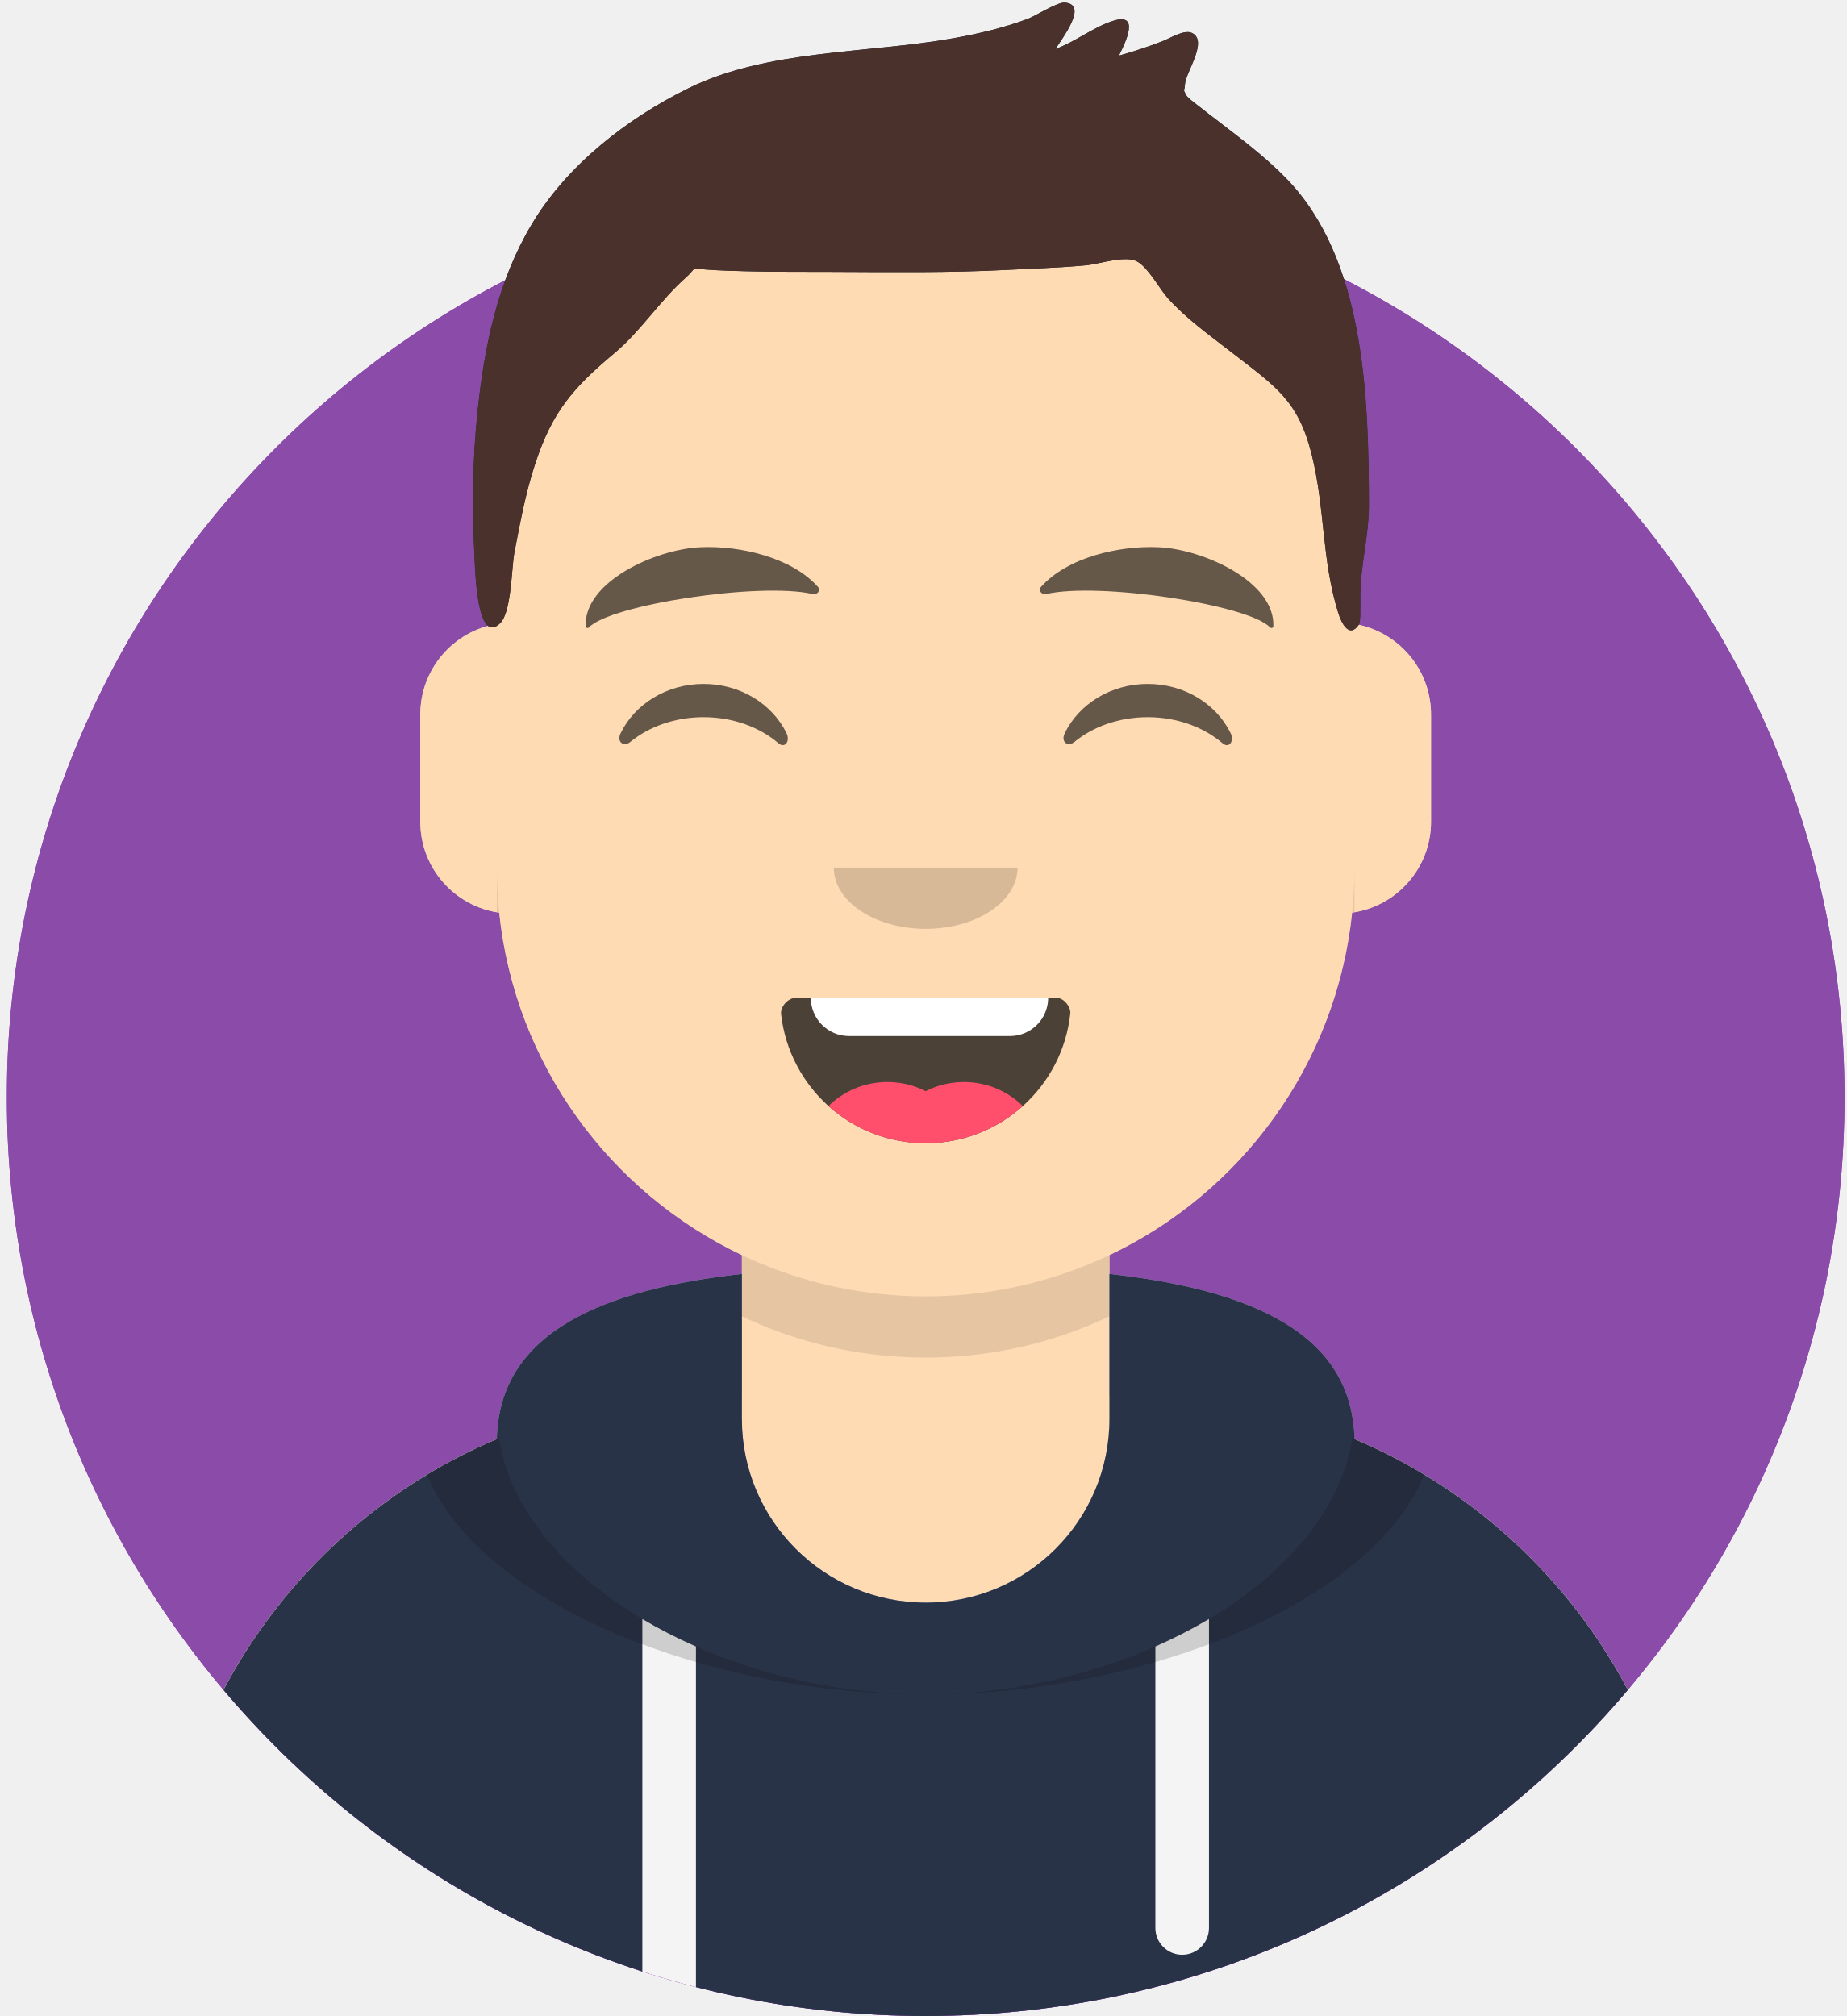
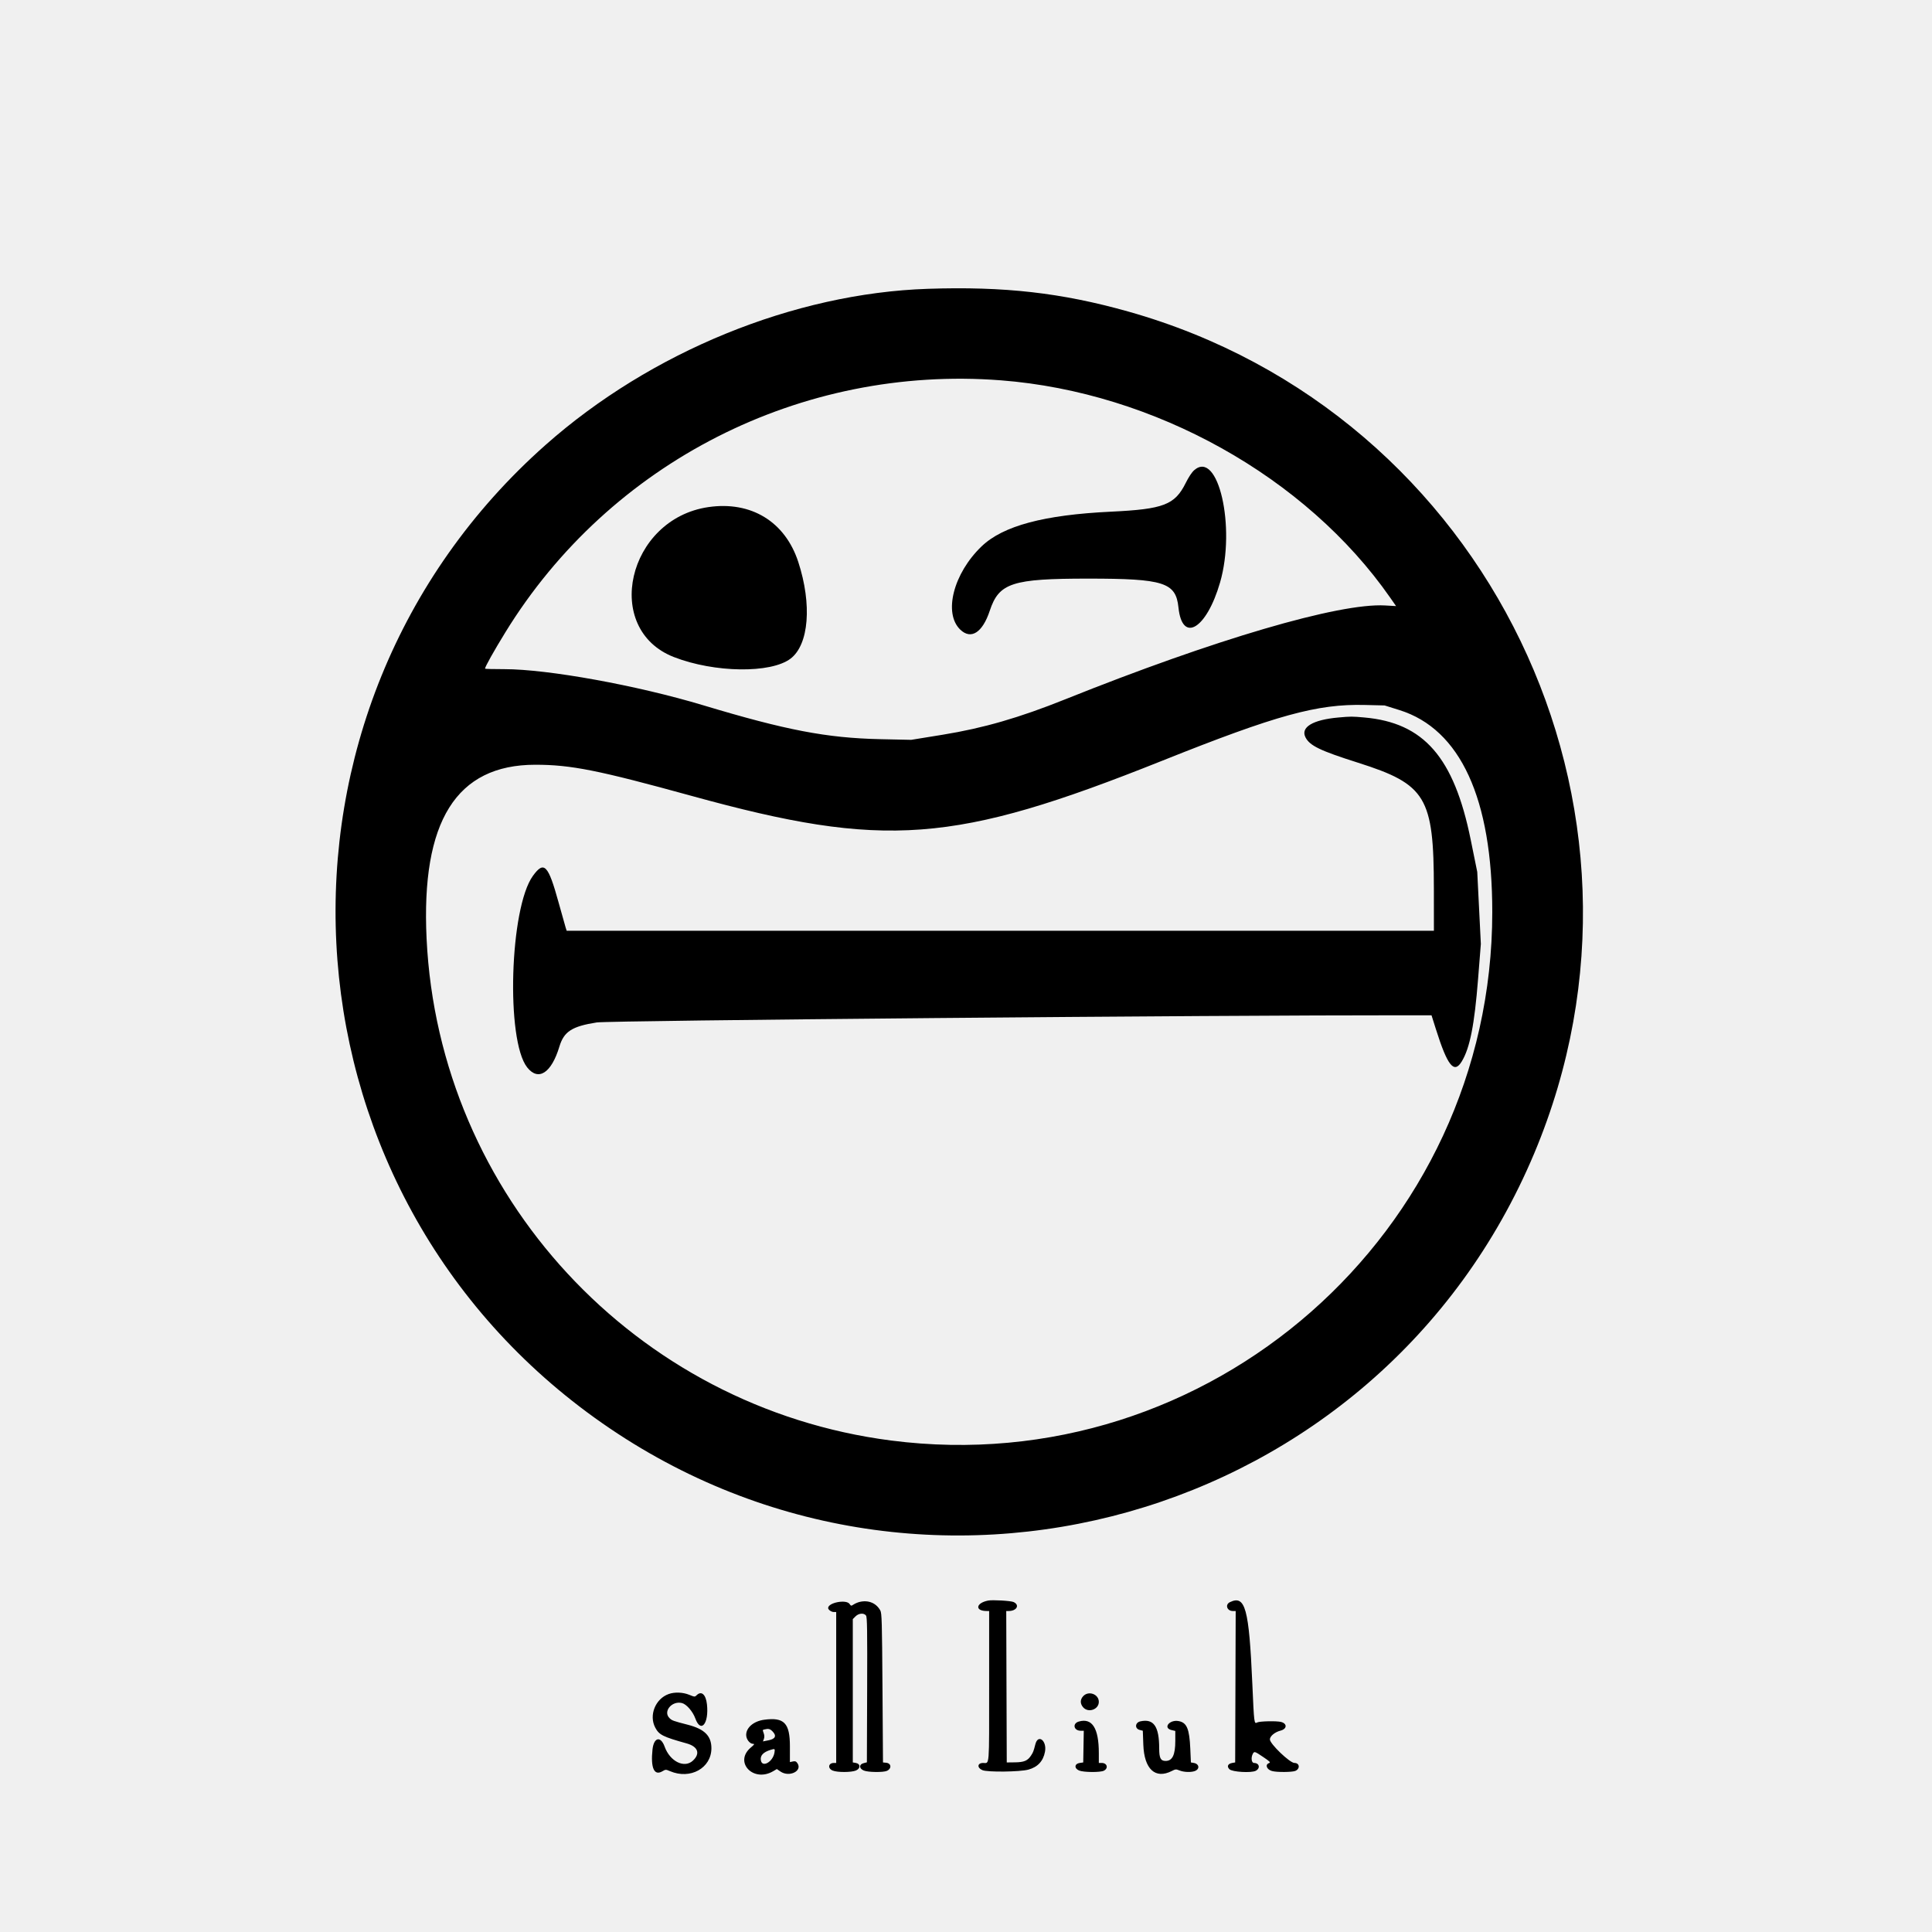
- <svg xmlns="http://www.w3.org/2000/svg" xmlns:xlink="http://www.w3.org/1999/xlink" width="217px" height="237px" viewBox="0 0 217 237" version="1.1">
-   <defs>
-     <circle id="path-1" cx="108" cy="108" r="108" />
-     <path d="M-3.19744231e-14,144 L-3.19744231e-14,-1.42108547e-14 L237.6,-1.42108547e-14 L237.6,144 L226.8,144 C226.8,203.647 178.447,252 118.8,252 C59.153,252 10.8,203.647 10.8,144 L10.8,144 L-3.19744231e-14,144 Z" id="path-3" />
-     <path d="M90,0 C117.835,-5.11323436e-15 140.4,22.565 140.4,50.4 L140.401,55.949 C145.508,56.807 149.4,61.249 149.4,66.6 L149.4,79.2 C149.4,84.647 145.367,89.152 140.125,89.893 C138.265,107.718 127.114,122.78 111.601,130.149 L111.6,146.7 L115.2,146.7 C150.988,146.7 180,175.712 180,211.5 L180,219.6 L0,219.6 L0,211.5 C-4.38277231e-15,175.712 29.012,146.7 64.8,146.7 L68.4,146.7 L68.4,130.15 C52.886,122.78 41.735,107.718 39.875,89.893 C34.633,89.152 30.6,84.647 30.6,79.2 L30.6,66.6 C30.6,61.249 34.492,56.806 39.6,55.949 L39.6,50.4 C39.6,22.565 62.165,5.11323436e-15 90,0 Z" id="path-5" />
-     <path d="M140.401,11.764 C156.691,13.587 169.2,18.597 169.2,31.569 L169.194,31.18 C192.467,41.01 208.8,64.047 208.8,90.9 L208.8,99 L28.8,99 L28.8,90.9 C28.8,64.047 45.133,41.01 68.406,31.18 C68.653,18.496 81.073,13.568 97.2,11.764 L97.2,28.8 C97.2,40.729 106.871,50.4 118.8,50.4 C130.729,50.4 140.4,40.729 140.4,28.8 L140.4,28.8 Z" id="path-7" />
-     <path d="M31.606,13.615 C32.558,22.158 39.803,28.8 48.6,28.8 C57.424,28.8 64.687,22.117 65.603,13.536 C65.676,12.845 64.905,11.7 63.938,11.7 C50.534,11.7 40.264,11.7 33.378,11.7 C32.406,11.7 31.511,12.761 31.606,13.615 Z" id="path-9" />
-     <rect id="path-11" x="0" y="0" width="237.6" height="252" />
-     <path d="M118.135,20.928 C115.651,18.39 112.767,16.236 109.962,14.076 C109.343,13.6 108.715,13.135 108.109,12.641 C107.972,12.528 106.563,11.519 106.394,11.148 C105.988,10.254 106.224,10.95 106.28,9.884 C106.35,8.535 109.1,4.727 107.048,3.854 C106.146,3.47 104.536,4.492 103.67,4.83 C101.977,5.49 100.263,6.054 98.512,6.54 C99.351,4.869 100.95,1.524 97.944,2.419 C95.603,3.116 93.421,4.91 91.068,5.753 C91.847,4.477 94.96,0.523 92.147,0.302 C91.271,0.233 88.724,1.875 87.782,2.226 C84.959,3.275 82.075,3.953 79.111,4.487 C69.033,6.304 57.248,5.786 47.923,10.374 C40.735,13.911 33.636,19.4 29.484,26.389 C25.481,33.125 23.984,40.498 23.146,48.217 C22.532,53.882 22.482,59.738 22.769,65.424 C22.863,67.287 23.073,75.874 25.779,73.273 C27.127,71.978 27.117,66.745 27.457,64.974 C28.133,61.451 28.783,57.911 29.91,54.5 C31.895,48.49 34.238,45.687 39.184,41.547 C42.359,38.89 44.588,35.3 47.625,32.62 C48.99,31.416 47.949,31.542 50.143,31.7 C51.616,31.806 53.097,31.846 54.574,31.885 C57.99,31.974 61.412,31.951 64.829,31.963 C71.711,31.988 78.561,32.085 85.437,31.725 C88.492,31.565 91.556,31.478 94.603,31.195 C96.306,31.038 99.326,29.947 100.728,30.78 C102.01,31.543 103.342,34.034 104.263,35.054 C106.438,37.464 109.032,39.305 111.576,41.282 C116.881,45.403 119.559,46.98 121.17,53.421 C122.775,59.838 122.325,65.791 124.312,72.106 C124.662,73.217 125.586,75.13 126.726,73.415 C126.937,73.096 126.883,71.345 126.883,70.337 C126.883,66.27 127.913,63.218 127.9,59.123 C127.849,46.674 127.447,30.442 118.135,20.928 Z" id="path-13" />
-   </defs>
-   <g id="Website" stroke="none" stroke-width="1" fill="none" fill-rule="evenodd">
-     <g id="mf-avatar" transform="translate(-10, -15)">
-       <g id="Circle" transform="translate(10.8, 36)">
-         <mask id="mask-2" fill="white">
-           <use xlink:href="#path-1" />
-         </mask>
-         <use id="Circle-Background" fill="#972dc2" xlink:href="#path-1" />
-         <g id="🖍-Circle-Color" mask="url(#mask-2)" fill="#8a4ca8">
-           <rect id="🖍Color" x="0" y="0" width="216.445" height="216" />
-         </g>
-       </g>
-       <mask id="mask-4" fill="white">
-         <use xlink:href="#path-3" />
-       </mask>
-       <g id="Mask" />
-       <g id="Avataaar" mask="url(#mask-4)">
-         <g id="Body" transform="translate(28.8, 32.4)">
-           <mask id="mask-6" fill="white">
-             <use xlink:href="#path-5" />
-           </mask>
-           <use fill="#D0C6AC" xlink:href="#path-5" />
-           <g id="Skin/👶🏻-05-Pale" mask="url(#mask-6)" fill="#FFDBB4">
-             <g transform="translate(-28.8, 0)" id="Color">
-               <rect x="0" y="0" width="238.384" height="220.355" />
-             </g>
-           </g>
-           <path d="M39.6,84.6 C39.6,112.435 62.165,135 90,135 C117.835,135 140.4,112.435 140.4,84.6 L140.4,84.6 L140.4,91.8 C140.4,119.635 117.835,142.2 90,142.2 C62.165,142.2 39.6,119.635 39.6,91.8 Z" id="Neck-Shadow" fill-opacity="0.1" fill="#000000" mask="url(#mask-6)" />
-         </g>
-         <g id="Clothing/Hoodie" transform="translate(0, 153)">
-           <mask id="mask-8" fill="white">
-             <use xlink:href="#path-7" />
-           </mask>
-           <use id="Hoodie" fill="#B7C1DB" fill-rule="evenodd" xlink:href="#path-7" />
-           <g id="Color/Palette/Slate" mask="url(#mask-8)" fill="#293347" fill-rule="evenodd">
-             <rect id="🖍Color" x="0" y="0" width="238.491" height="99" />
-           </g>
-           <path d="M91.8,55.565 L91.8,99 L85.5,99 L85.499,52.335 C87.483,53.514 89.592,54.594 91.8,55.565 Z M152.101,52.334 L152.1,88.65 C152.1,90.39 150.69,91.8 148.95,91.8 C147.21,91.8 145.8,90.39 145.8,88.65 L145.801,55.565 C148.009,54.594 150.118,53.513 152.101,52.334 Z" id="Straps" fill="#F4F4F4" fill-rule="evenodd" mask="url(#mask-8)" />
-           <path d="M155.733,11.451 C169.28,14.013 178.65,19.118 178.65,29.077 C178.65,46.818 148.916,61.2 118.8,61.2 C88.684,61.2 58.95,46.818 58.95,29.077 C58.95,19.118 68.32,14.013 81.867,11.451 C73.689,14.466 68.4,19.534 68.4,27.969 C68.4,46.322 93.439,61.2 118.8,61.2 C144.161,61.2 169.2,46.322 169.2,27.969 C169.2,19.71 164.13,14.679 156.241,11.642 Z" id="Shadow" fill-opacity="0.16" fill="#000000" fill-rule="evenodd" mask="url(#mask-8)" />
-         </g>
-         <g id="Face" transform="translate(68.4, 73.8)">
-           <g id="Mouth/Smile" transform="translate(1.8, 46.8)">
-             <mask id="mask-10" fill="white">
-               <use xlink:href="#path-9" />
-             </mask>
-             <use id="Mouth" fill-opacity="0.7" fill="#000000" fill-rule="evenodd" xlink:href="#path-9" />
-             <path d="M39.6,1.8 L58.5,1.8 C60.985,1.8 63,3.815 63,6.3 L63,11.7 C63,14.185 60.985,16.2 58.5,16.2 L39.6,16.2 C37.115,16.2 35.1,14.185 35.1,11.7 L35.1,6.3 C35.1,3.815 37.115,1.8 39.6,1.8 Z" id="Teeth" fill="#FFFFFF" fill-rule="evenodd" mask="url(#mask-10)" />
-             <g id="Tongue" stroke-width="1" fill-rule="evenodd" mask="url(#mask-10)" fill="#FF4F6D">
-               <g transform="translate(34.2, 21.6)">
-                 <circle cx="9.9" cy="9.9" r="9.9" />
-                 <circle cx="18.9" cy="9.9" r="9.9" />
-               </g>
-             </g>
-           </g>
-           <g id="Nose/Default" transform="translate(25.2, 36)" fill="#000000" fill-opacity="0.16">
-             <path d="M14.4,7.2 C14.4,11.176 19.235,14.4 25.2,14.4 L25.2,14.4 C31.165,14.4 36,11.176 36,7.2" id="Nose" />
-           </g>
-           <g id="Eyes/Happy-😁" transform="translate(0, 7.2)" fill="#000000" fill-opacity="0.6">
-             <path d="M14.544,20.203 C16.206,16.784 19.948,14.4 24.298,14.4 C28.632,14.4 32.363,16.767 34.034,20.166 C34.53,21.176 33.824,22.003 33.112,21.39 C30.906,19.494 27.773,18.309 24.298,18.309 C20.931,18.309 17.886,19.421 15.694,21.214 C14.892,21.87 14.058,21.203 14.544,20.203 Z" id="Squint" />
-             <path d="M66.744,20.203 C68.406,16.784 72.148,14.4 76.498,14.4 C80.832,14.4 84.563,16.767 86.234,20.166 C86.73,21.176 86.024,22.003 85.312,21.39 C83.106,19.494 79.973,18.309 76.498,18.309 C73.131,18.309 70.086,19.421 67.894,21.214 C67.092,21.87 66.258,21.203 66.744,20.203 Z" id="Squint" />
-           </g>
-           <g id="Eyebrow/Natural/Default-Natural" fill="#000000" fill-opacity="0.6">
-             <path d="M23.435,5.589 C18.25,6.285 10.164,10.805 10.84,16.036 C10.862,16.207 11.121,16.261 11.233,16.118 C13.471,13.248 30.774,9.033 37.075,9.913 C37.652,9.994 38.032,9.399 37.639,9.027 C34.269,5.845 28.08,4.961 23.435,5.589" id="Eyebrow" transform="translate(24.3, 10.8) rotate(5) translate(-24.3, -10.8) " />
-             <path d="M76.535,5.589 C71.35,6.285 63.264,10.805 63.94,16.036 C63.962,16.207 64.221,16.261 64.333,16.118 C66.571,13.248 83.874,9.033 90.175,9.913 C90.752,9.994 91.132,9.399 90.739,9.027 C87.369,5.845 81.18,4.961 76.535,5.589" id="Eyebrow" transform="translate(77.4, 10.8) scale(-1, 1) rotate(5) translate(-77.4, -10.8) " />
-           </g>
-         </g>
-         <g id="Top">
-           <mask id="mask-12" fill="white">
-             <use xlink:href="#path-11" />
-           </mask>
-           <g id="Mask" />
-           <g mask="url(#mask-12)">
-             <g transform="translate(43, 15)">
-               <mask id="mask-14" fill="white">
-                 <use xlink:href="#path-13" />
-               </mask>
-               <use id="Short-Hair" stroke="none" fill="#1F3140" fill-rule="evenodd" xlink:href="#path-13" />
-               <g id="Color/Hair/Brown-Dark" stroke="none" fill="none" mask="url(#mask-14)" fill-rule="evenodd">
-                 <g transform="translate(-43.1, -15)" fill="#4A312C" id="Color">
-                   <rect x="0" y="0" width="239.107" height="252.406" />
-                 </g>
-               </g>
-             </g>
-           </g>
-         </g>
-       </g>
-     </g>
+ <svg xmlns="http://www.w3.org/2000/svg" id="svg" version="1.1" width="400" height="400" viewBox="0, 0, 400,400">
+   <g id="svgg">
+     <path id="path0" d="M192.083 59.796 C 164.389 60.722,134.722 72.837,112.972 92.103 C 51.021 146.980,55.978 245.238,123.135 293.553 C 190.514 342.029,285.553 315.254,317.663 238.750 C 347.639 167.331,308.125 85.471,233.545 64.488 C 219.756 60.609,207.900 59.267,192.083 59.796 M207.240 78.744 C 238.986 81.197,270.412 98.742,287.820 123.732 L 289.040 125.484 286.760 125.354 C 277.254 124.811,251.532 132.360,220.521 144.793 C 211.007 148.608,203.610 150.747,195.219 152.110 L 188.646 153.177 182.188 153.036 C 171.174 152.793,162.707 151.171,145.625 146.028 C 131.898 141.895,113.435 138.542,104.403 138.542 C 102.211 138.542,100.417 138.497,100.417 138.443 C 100.417 138.062,102.228 134.825,104.616 130.938 C 126.265 95.694,165.875 75.548,207.240 78.744 M247.247 97.347 C 246.763 97.768,246.105 98.760,245.491 99.992 C 243.228 104.533,240.924 105.417,230.000 105.938 C 216.150 106.599,207.682 108.865,203.256 113.093 C 197.399 118.689,195.273 126.959,198.817 130.361 C 201.046 132.501,203.416 130.982,204.918 126.452 C 206.833 120.675,209.530 119.795,225.313 119.796 C 240.979 119.796,243.450 120.587,243.988 125.776 C 244.765 133.266,249.804 130.242,252.596 120.610 C 255.916 109.153,252.208 93.026,247.247 97.347 M146.667 104.989 C 129.879 107.437,124.647 130.269,139.549 136.048 C 147.953 139.307,159.624 139.457,163.683 136.358 C 167.480 133.459,168.142 125.142,165.277 116.354 C 162.554 108.001,155.510 103.700,146.667 104.989 M289.743 147.016 C 302.355 150.961,308.966 165.348,308.960 188.833 C 308.941 255.238,250.353 306.733,184.479 298.244 C 131.515 291.418,90.866 247.493,88.320 194.335 C 87.156 170.033,94.466 158.337,110.822 158.332 C 118.206 158.331,123.854 159.457,143.229 164.793 C 183.160 175.793,197.562 174.714,240.625 157.500 C 264.298 148.037,272.732 145.715,282.556 145.955 L 286.674 146.055 289.743 147.016 M277.083 148.552 C 271.774 149.025,269.212 150.581,270.295 152.674 C 271.184 154.393,273.316 155.421,281.157 157.909 C 295.270 162.389,296.854 165.021,296.868 184.010 L 296.875 192.708 207.099 192.708 L 117.324 192.708 117.109 192.031 C 116.991 191.659,116.325 189.292,115.629 186.771 C 113.493 179.031,112.639 178.156,110.332 181.340 C 105.527 187.972,104.709 215.377,109.148 220.993 C 111.461 223.920,114.160 222.175,115.818 216.680 C 116.758 213.565,118.412 212.495,123.542 211.686 C 126.106 211.281,251.790 210.165,290.639 210.203 L 296.382 210.208 297.287 213.073 C 299.699 220.711,301.054 222.395,302.654 219.740 C 304.328 216.961,305.267 212.201,306.022 202.666 L 306.594 195.435 306.222 187.978 L 305.849 180.521 304.495 173.854 C 301.031 156.798,294.801 149.638,282.475 148.547 C 279.898 148.319,279.706 148.319,277.083 148.552 M204.583 331.380 C 202.026 331.879,201.796 333.542,204.284 333.542 L 204.792 333.542 204.792 349.144 C 204.792 366.303,204.894 365.000,203.550 365.000 C 202.343 365.000,202.242 366.003,203.400 366.491 C 204.454 366.936,211.171 366.857,212.917 366.380 C 214.849 365.851,215.989 364.624,216.354 362.680 C 216.782 360.395,214.927 358.936,214.365 361.115 C 213.980 362.606,213.911 362.786,213.464 363.469 C 212.758 364.545,212.028 364.853,210.122 364.876 L 208.438 364.896 208.384 349.219 L 208.331 333.542 208.839 333.542 C 210.506 333.542,211.182 332.291,209.844 331.681 C 209.271 331.420,205.488 331.203,204.583 331.380 M177.974 331.661 C 177.604 331.748,177.056 331.981,176.756 332.178 C 176.229 332.523,176.199 332.520,175.888 332.076 C 175.196 331.088,171.458 331.804,171.458 332.925 C 171.458 333.273,172.129 333.750,172.619 333.750 L 173.125 333.750 173.125 349.375 L 173.125 365.000 172.646 365.000 C 171.497 365.000,171.313 366.124,172.389 366.573 C 173.349 366.974,176.243 366.971,177.208 366.567 C 178.197 366.154,178.184 365.170,177.188 364.999 L 176.563 364.892 176.563 350.055 L 176.563 335.218 177.123 334.657 C 177.799 333.981,178.871 333.897,179.302 334.486 C 179.537 334.808,179.577 337.466,179.533 349.872 L 179.479 364.869 178.802 365.045 C 177.816 365.300,177.841 366.153,178.847 366.573 C 179.723 366.939,182.876 366.980,183.632 366.635 C 184.652 366.170,184.546 365.064,183.472 364.960 L 182.813 364.896 182.708 349.479 C 182.615 335.679,182.568 333.997,182.261 333.437 C 181.416 331.897,179.799 331.227,177.974 331.661 M254.640 331.711 C 253.593 332.216,254.029 333.542,255.242 333.542 L 255.836 333.542 255.783 349.217 L 255.729 364.892 255.126 364.998 C 254.212 365.159,253.959 365.718,254.537 366.296 C 255.117 366.876,259.068 367.109,260.000 366.618 C 260.986 366.099,260.740 365.011,259.635 365.003 C 259.109 365.000,258.962 363.897,259.382 363.111 C 259.683 362.550,259.763 362.574,261.562 363.790 C 262.964 364.737,263.110 364.892,262.728 365.034 C 261.871 365.350,262.251 366.356,263.347 366.670 C 264.327 366.952,267.572 366.928,268.215 366.635 C 269.221 366.177,269.067 365.000,268.001 365.000 C 267.045 365.000,262.917 361.043,262.917 360.127 C 262.917 359.458,263.949 358.603,265.108 358.311 C 266.458 357.971,266.548 356.871,265.254 356.516 C 264.361 356.272,260.780 356.346,260.284 356.619 C 259.656 356.965,259.643 356.856,259.283 348.646 C 258.596 332.979,257.827 330.173,254.640 331.711 M138.450 350.728 C 135.674 351.716,134.307 355.155,135.675 357.708 C 136.471 359.194,137.249 359.583,142.170 360.956 C 144.520 361.611,145.039 363.062,143.448 364.531 C 141.681 366.163,138.714 364.692,137.611 361.639 C 136.787 359.355,135.365 359.680,135.094 362.215 C 134.683 366.048,135.443 367.723,137.139 366.723 C 137.811 366.327,137.841 366.326,138.740 366.708 C 142.929 368.487,147.283 366.069,147.290 361.960 C 147.294 359.411,145.870 357.985,142.439 357.100 C 139.330 356.299,139.120 356.222,138.596 355.698 C 137.230 354.333,139.115 352.076,141.186 352.596 C 142.126 352.832,143.433 354.334,143.959 355.785 C 145.105 358.940,146.812 356.860,146.366 352.852 C 146.138 350.801,145.206 349.994,144.219 350.994 C 143.870 351.348,143.805 351.344,142.708 350.895 C 141.383 350.353,139.687 350.287,138.450 350.728 M224.261 351.176 C 223.612 351.877,223.607 352.728,224.249 353.473 C 225.304 354.700,227.500 353.942,227.500 352.350 C 227.500 350.751,225.370 349.979,224.261 351.176 M158.225 356.053 C 156.054 356.344,154.489 357.663,154.489 359.201 C 154.489 360.092,155.224 361.039,155.922 361.046 C 156.276 361.049,156.193 361.185,155.462 361.797 C 151.873 364.806,155.968 369.135,160.098 366.698 L 160.835 366.263 161.592 366.778 C 163.434 368.028,166.210 366.642,165.084 365.034 C 164.819 364.656,164.628 364.586,164.146 364.692 L 163.542 364.825 163.542 361.552 C 163.542 356.733,162.349 355.500,158.225 356.053 M223.356 356.427 C 221.979 356.825,222.295 358.333,223.755 358.333 L 224.386 358.333 224.328 361.615 L 224.271 364.896 223.542 365.000 C 222.443 365.157,222.365 366.128,223.417 366.567 C 224.344 366.955,227.799 366.981,228.540 366.606 C 229.533 366.104,229.231 365.000,228.099 365.000 L 227.500 365.000 227.500 362.955 C 227.500 357.801,226.120 355.627,223.356 356.427 M236.109 356.385 C 234.996 356.627,234.891 357.888,235.960 358.163 L 236.608 358.330 236.713 361.234 C 236.895 366.291,239.192 368.406,242.610 366.664 C 243.374 366.274,243.488 366.267,244.220 366.560 C 245.121 366.920,246.595 366.971,247.388 366.670 C 248.442 366.269,248.300 365.197,247.165 364.999 L 246.563 364.893 246.439 362.082 C 246.257 357.925,245.724 356.652,244.030 356.334 C 242.136 355.979,240.720 357.757,242.552 358.190 L 243.333 358.375 243.333 360.424 C 243.333 363.339,242.734 364.583,241.330 364.583 C 240.302 364.583,240.000 363.996,240.000 362.002 C 240.000 357.425,238.864 355.785,236.109 356.385 M159.919 358.441 C 160.837 359.360,160.558 360.025,159.136 360.307 L 157.959 360.541 158.154 360.027 C 158.280 359.697,158.272 359.292,158.133 358.892 C 157.862 358.113,157.851 358.173,158.281 358.060 C 159.065 357.855,159.414 357.937,159.919 358.441 M160.345 362.860 C 160.037 364.756,157.837 366.034,157.534 364.492 C 157.335 363.483,158.006 362.757,159.582 362.278 C 160.436 362.018,160.477 362.050,160.345 362.860 " stroke="none" fill="#000000" fill-rule="evenodd" />
  </g>
</svg>
